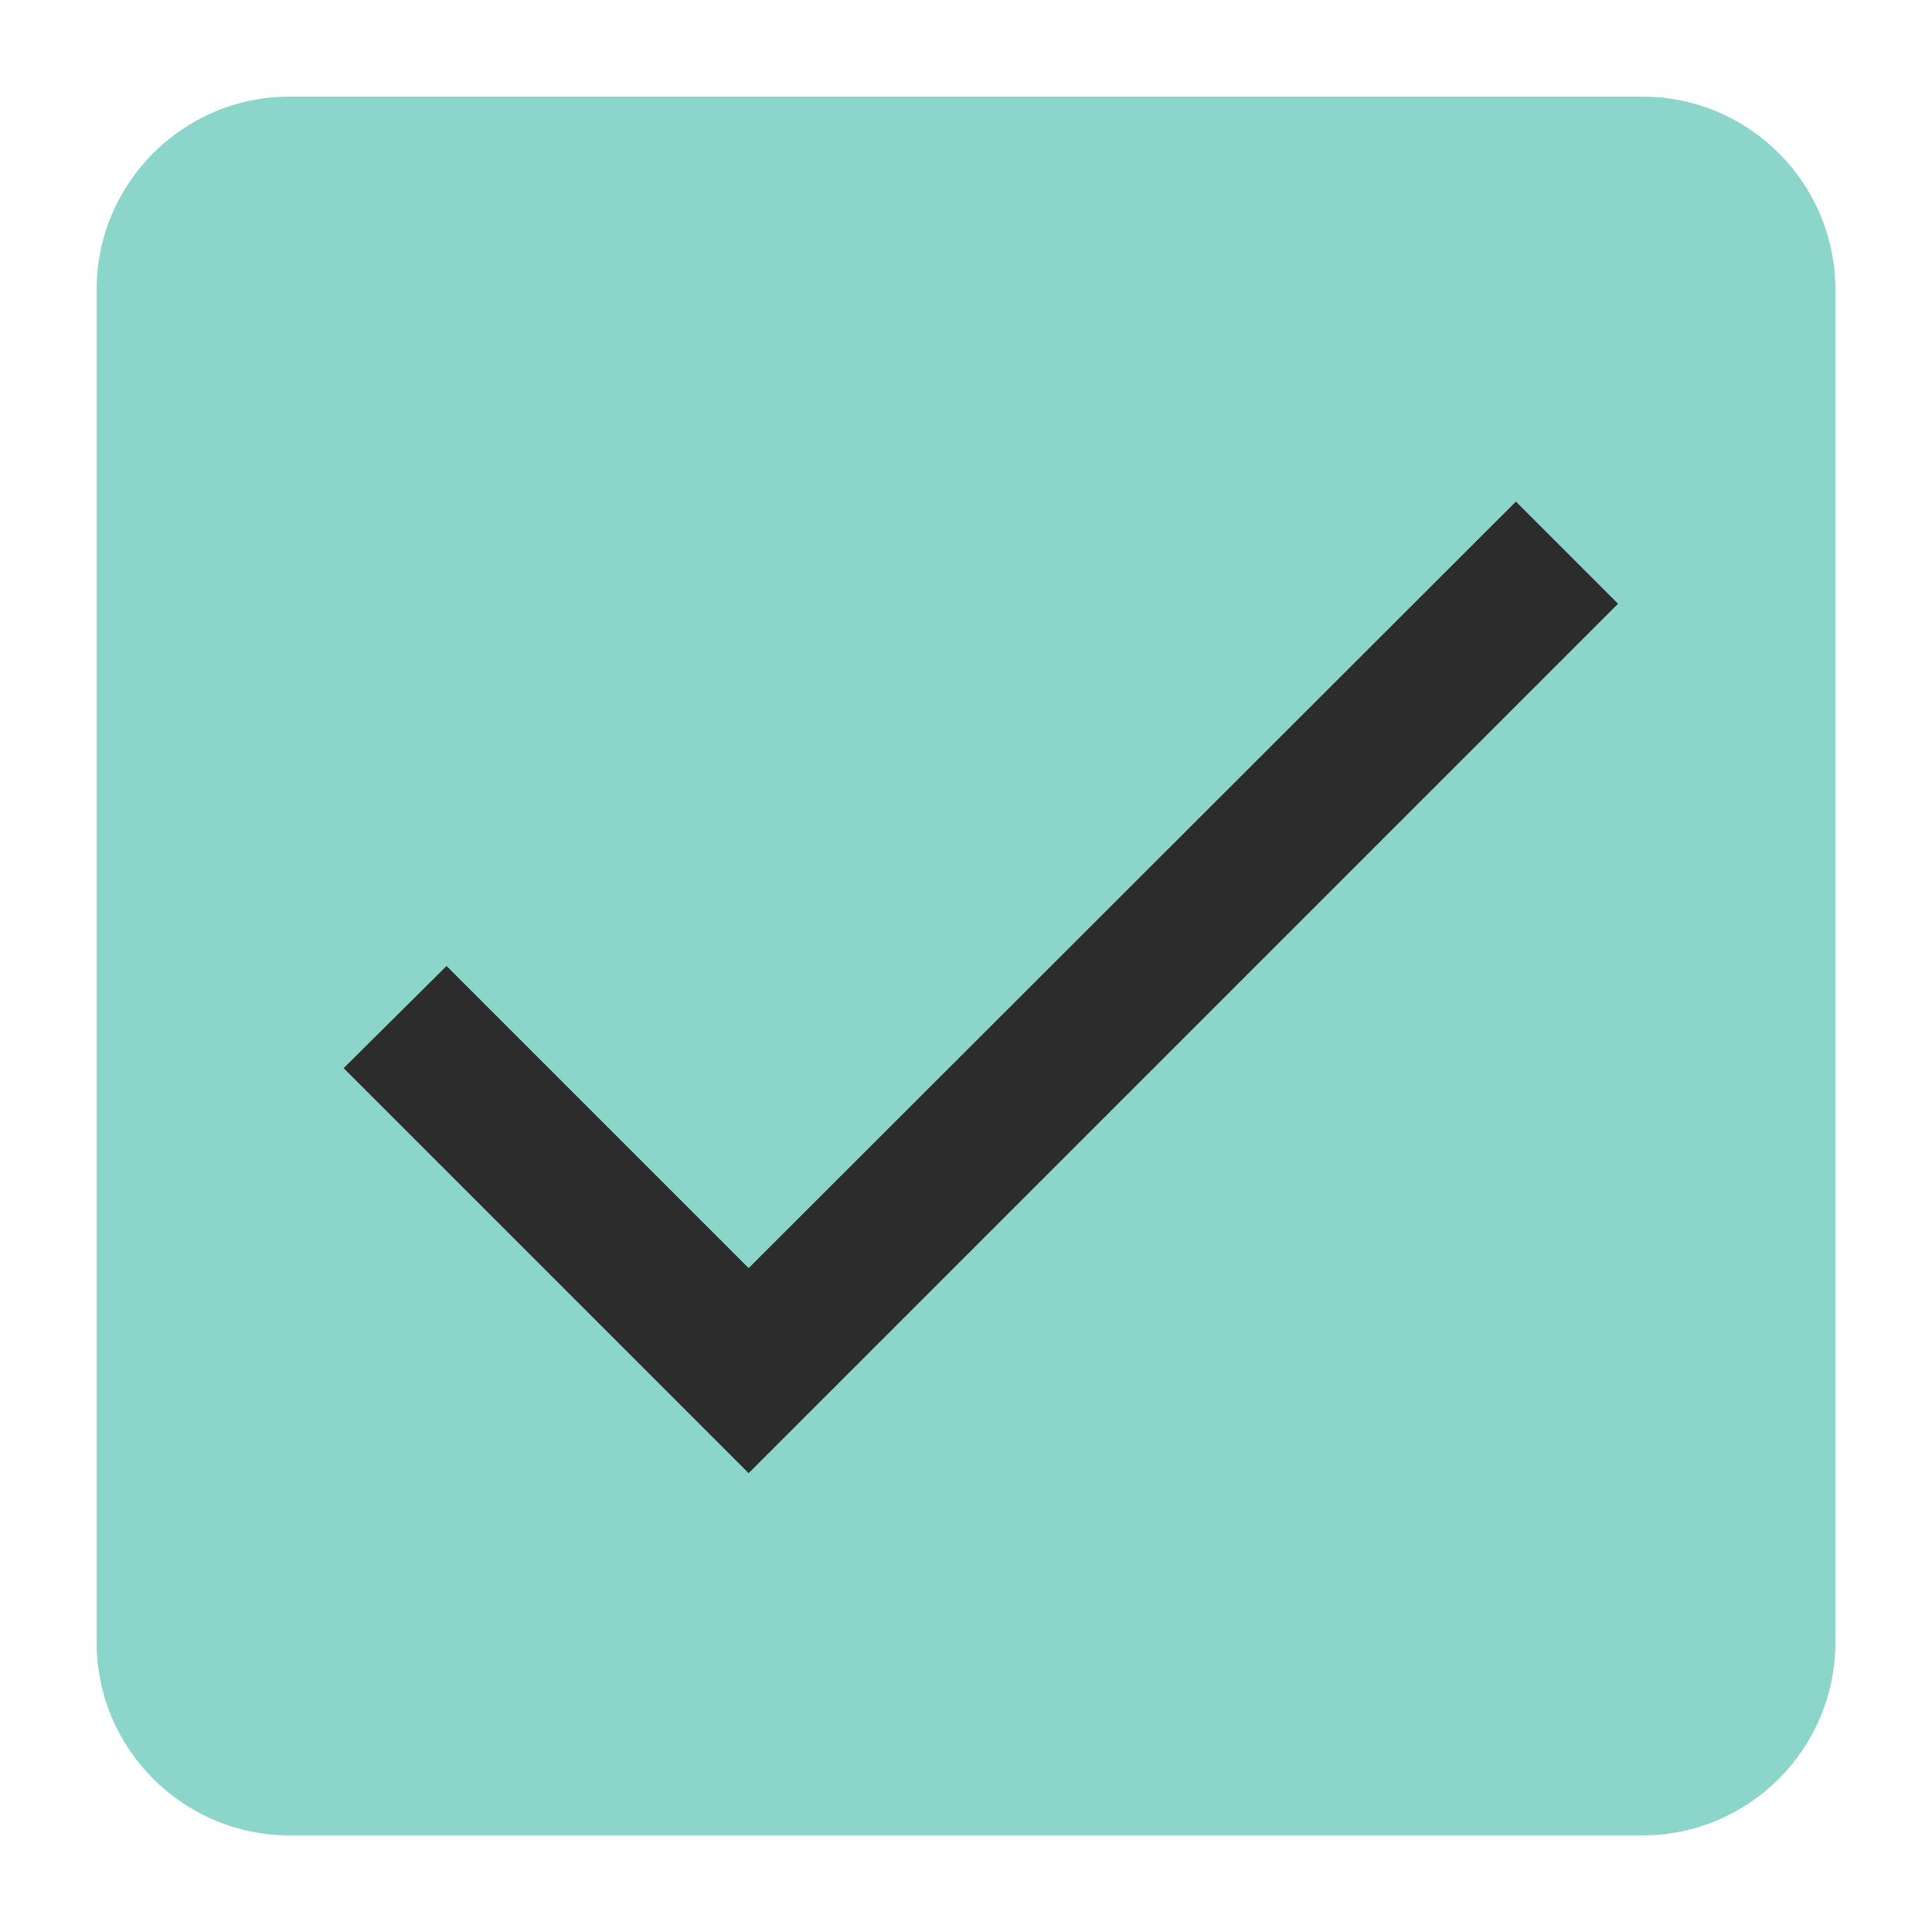
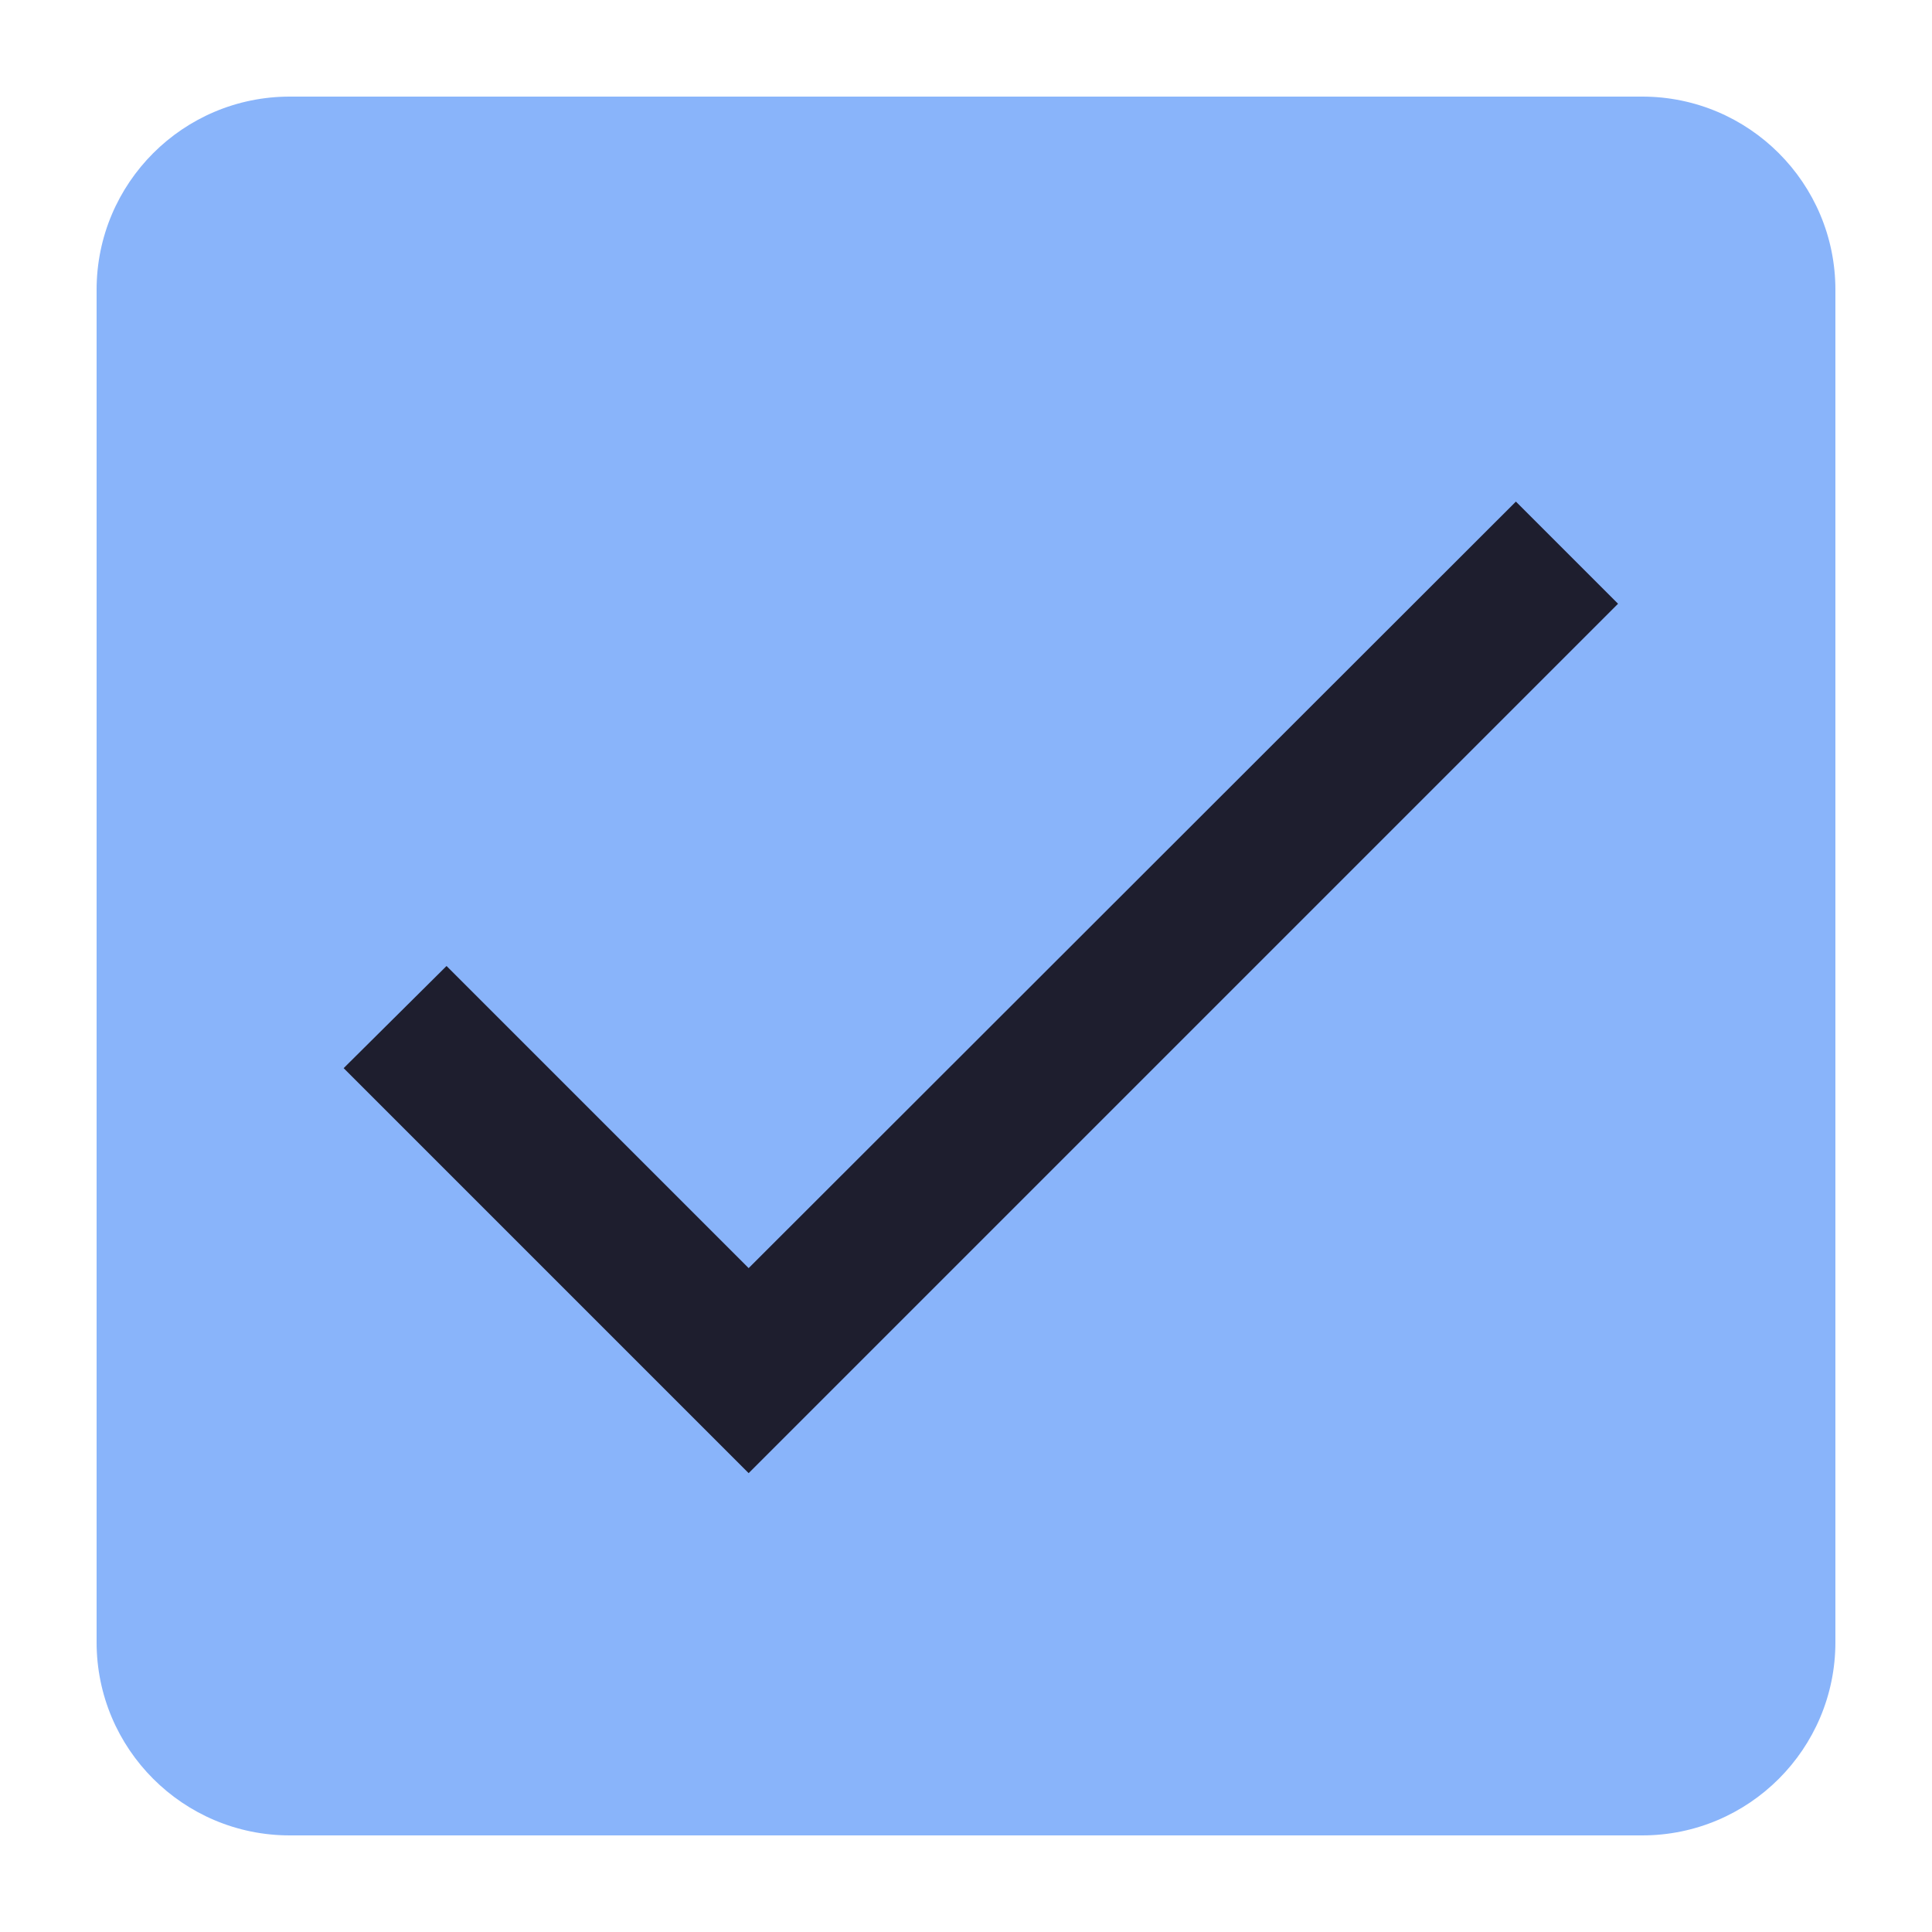
<svg xmlns="http://www.w3.org/2000/svg" width="80" height="80" version="1.1">
  <g transform="scale(2)">
-     <rect x="2" y="2" width="36" height="36" rx="4" ry="4" fill="#8bd5ca" />
-     <path d="m15.5 26.255-6.255-6.255-2.13 2.115 8.385 8.385 18-18-2.115-2.115z" fill="#2c2c2c" />
+     <rect x="2" y="2" width="36" height="36" rx="4" ry="4" fill="#89b4fa" />
+     <path d="m15.5 26.255-6.255-6.255-2.13 2.115 8.385 8.385 18-18-2.115-2.115z" fill="#1e1e2e" />
  </g>
</svg>
